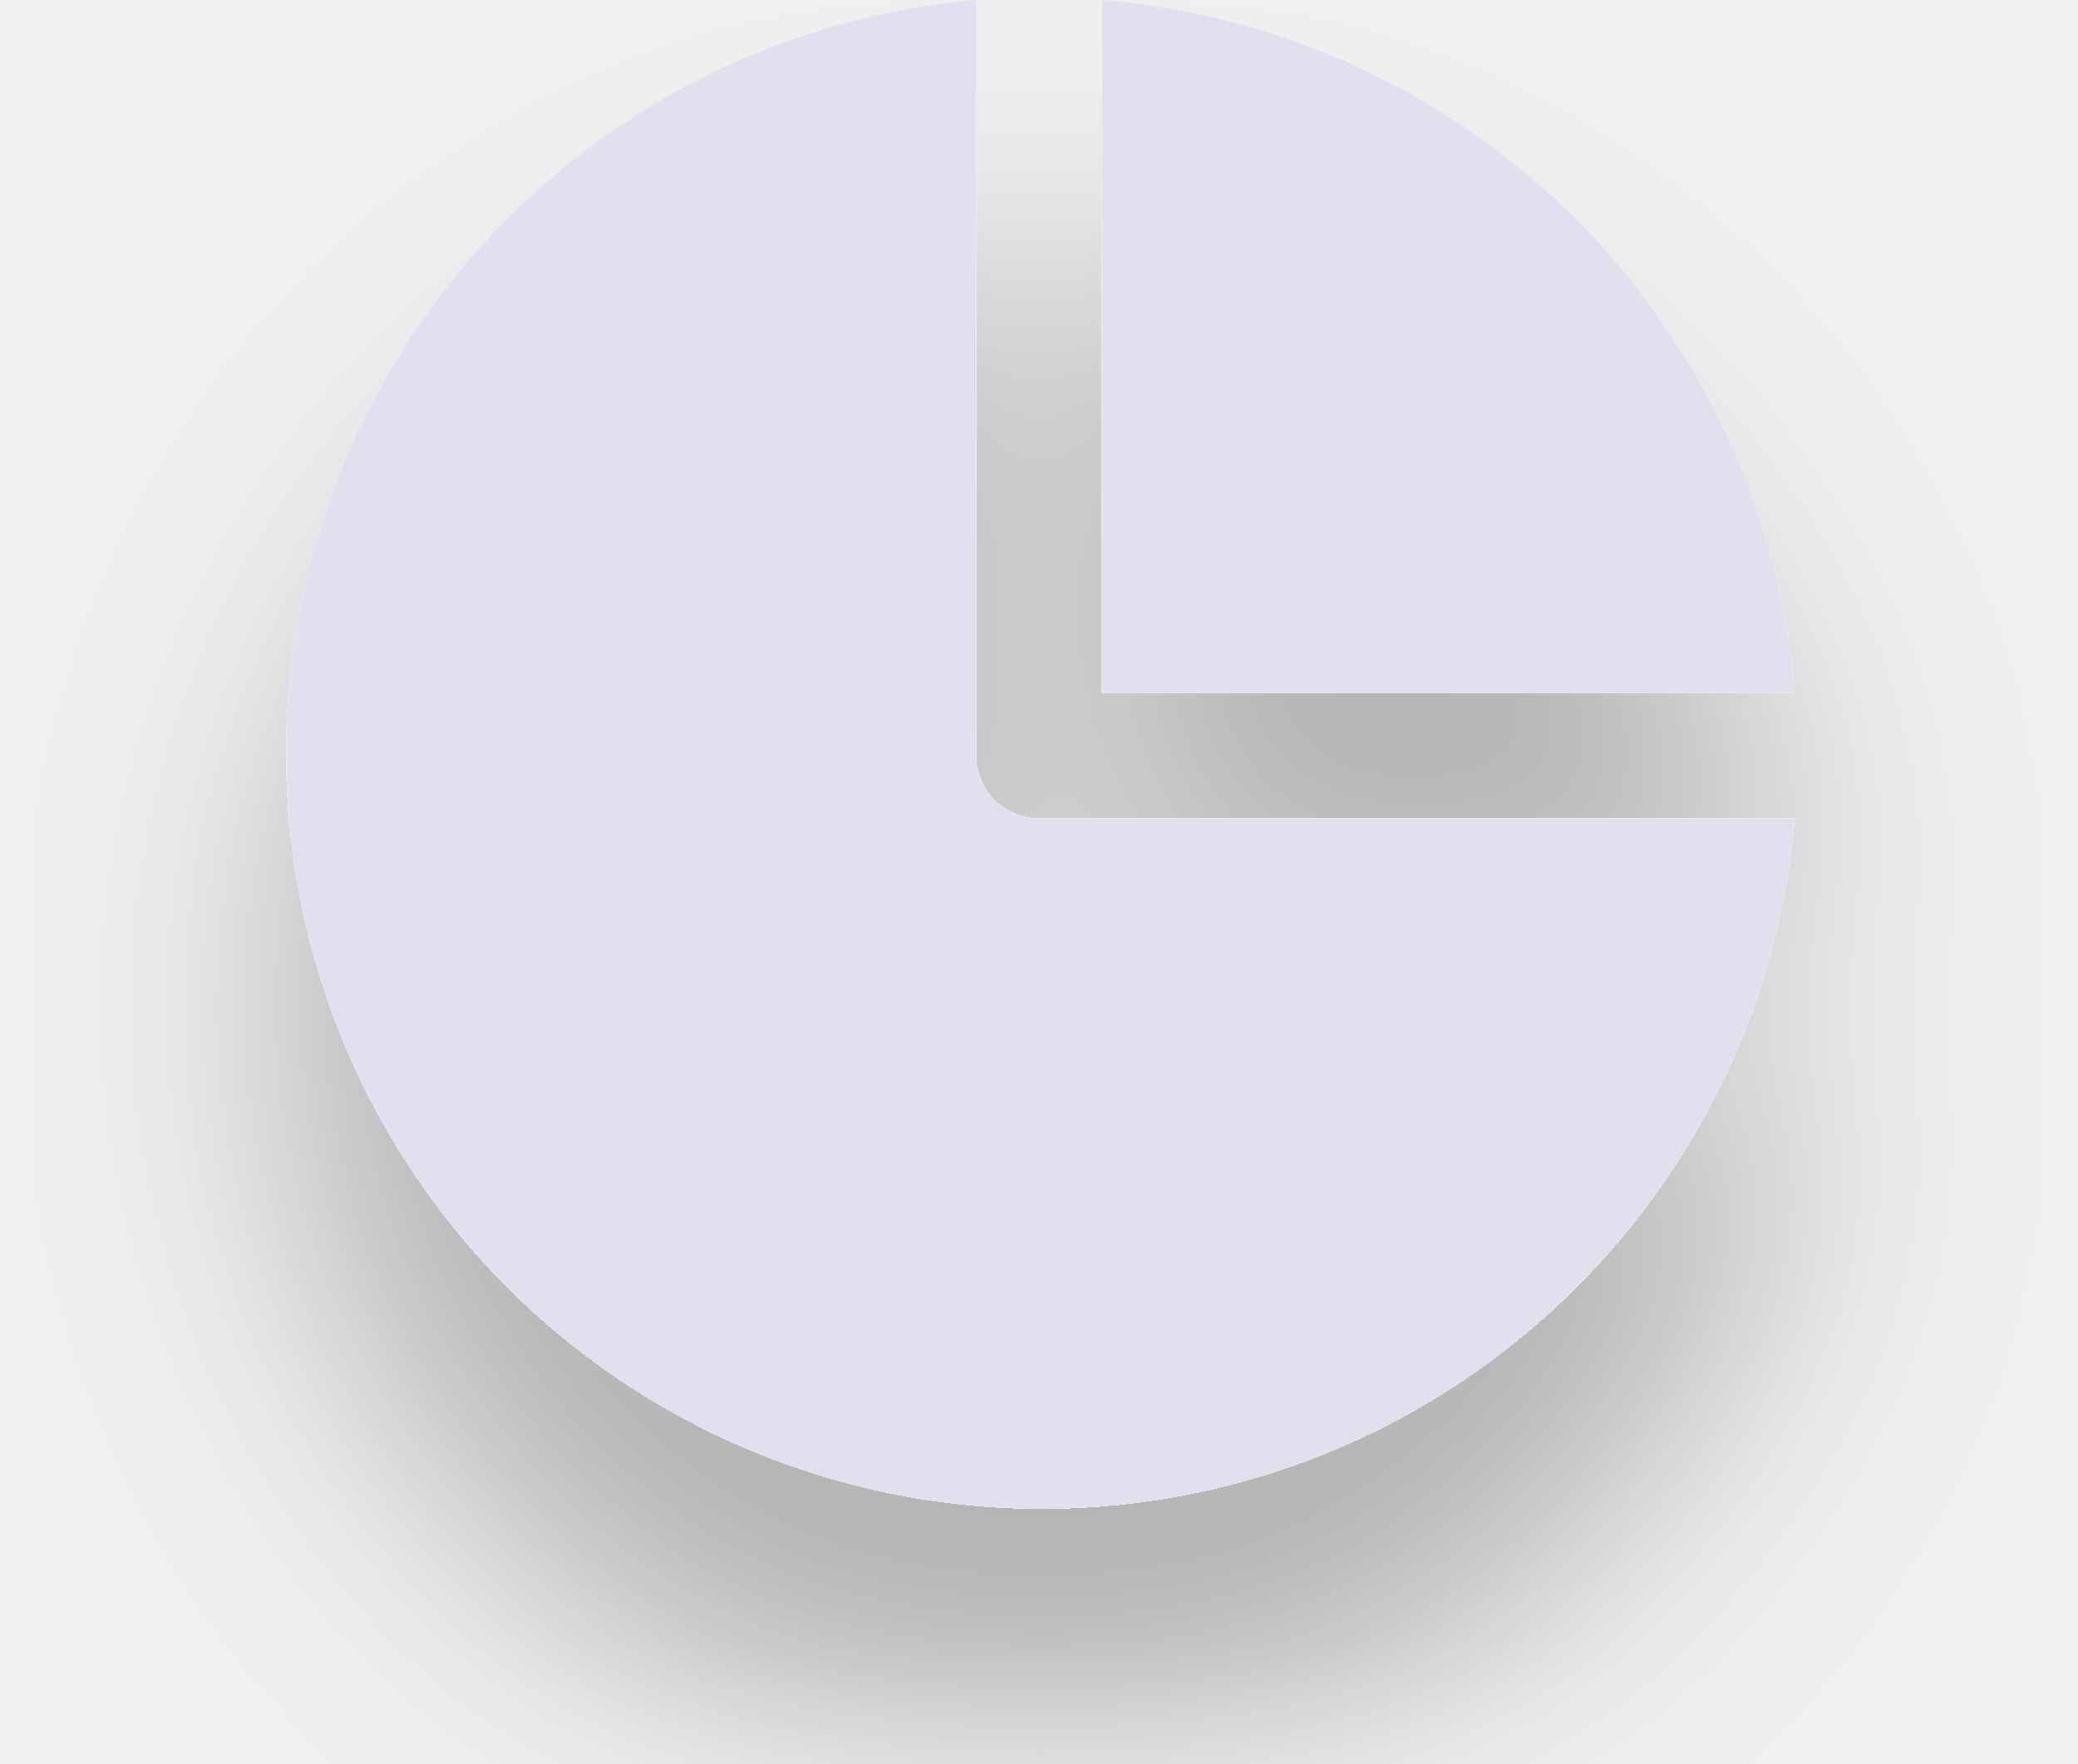
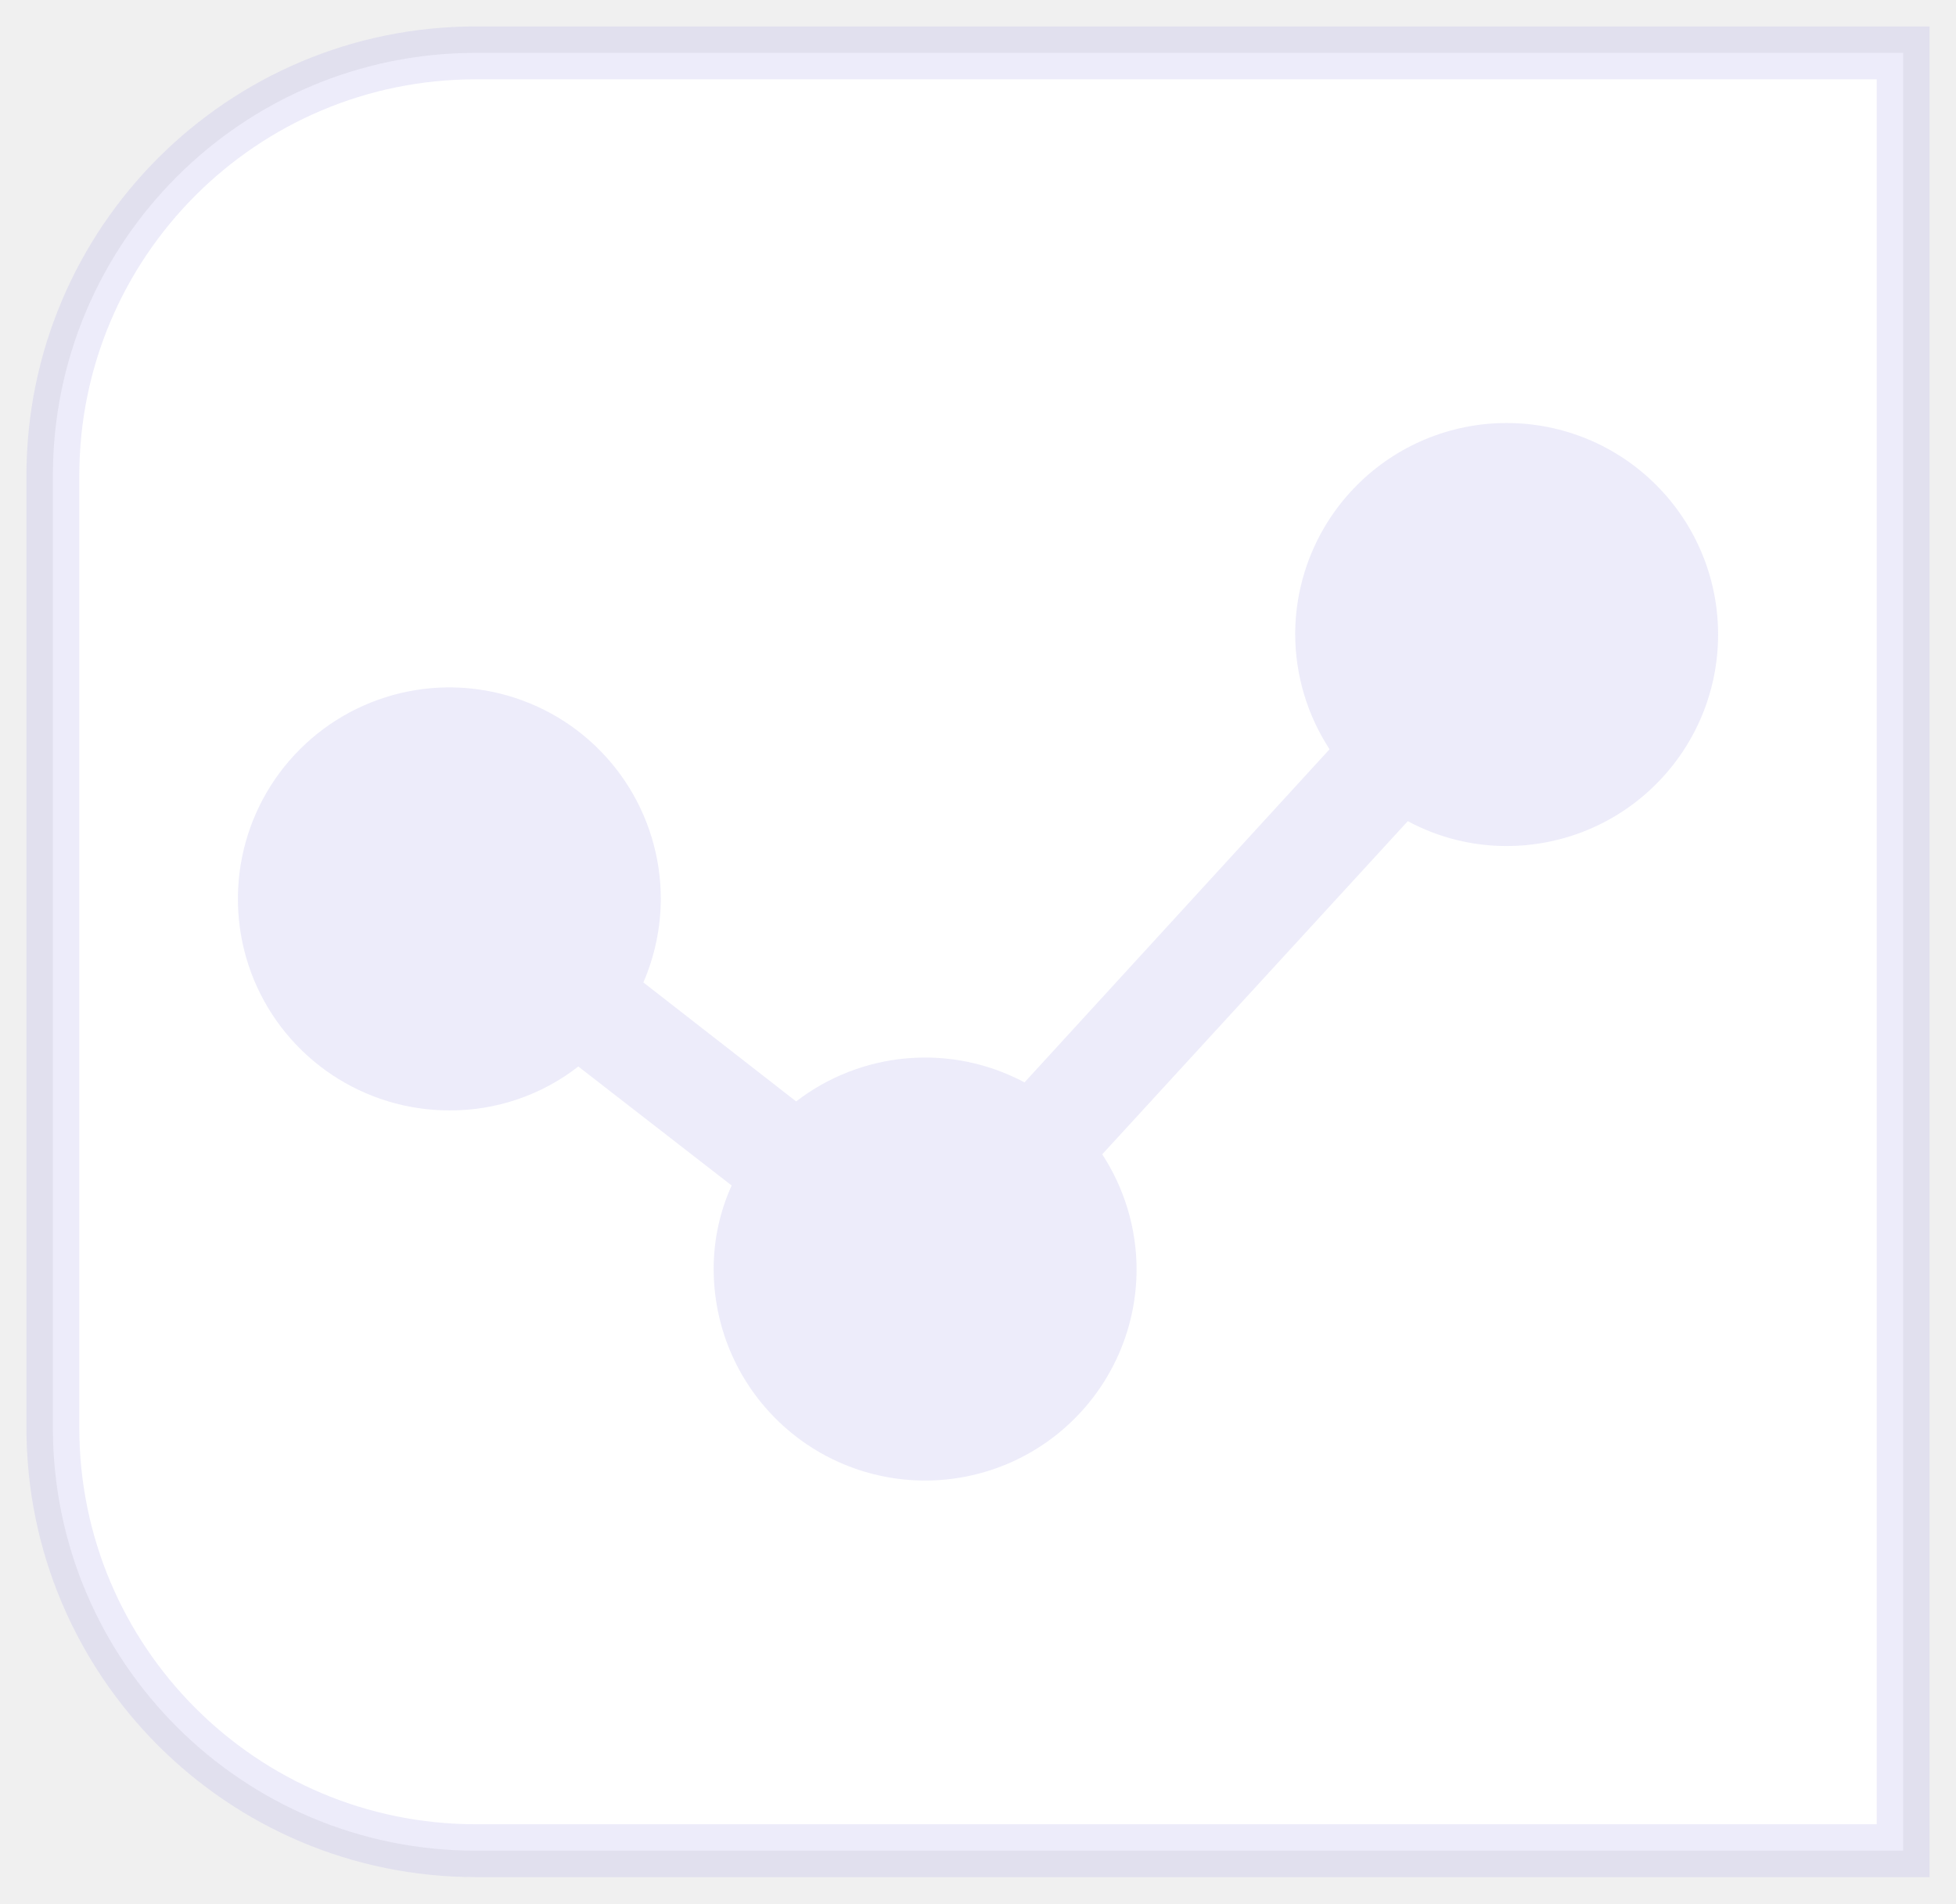
- <svg xmlns="http://www.w3.org/2000/svg" width="33" height="28" viewBox="0 0 33 28" fill="none">
-   <g filter="url(#filter0_d_1135_2727)">
-     <path d="M28.5 11H17.5V0C20.341 0.228 23.008 1.461 25.024 3.476C27.039 5.492 28.272 8.159 28.5 11Z" fill="#A9A0EA" fill-opacity="0.2" />
-     <path d="M28.5 13C28.301 15.276 27.456 17.447 26.066 19.259C24.675 21.072 22.797 22.449 20.65 23.231C18.503 24.012 16.179 24.164 13.948 23.67C11.718 23.175 9.676 22.055 8.06 20.44C6.445 18.824 5.324 16.782 4.83 14.552C4.336 12.321 4.488 9.997 5.269 7.85C6.051 5.704 7.428 3.825 9.241 2.434C11.053 1.043 13.224 0.199 15.5 0V12C15.5 12.265 15.605 12.52 15.793 12.707C15.98 12.895 16.235 13 16.5 13H28.5Z" fill="#A9A0EA" fill-opacity="0.2" />
-   </g>
-   <defs>
-     <filter id="filter0_d_1135_2727" x="0.546" y="0" width="31.954" height="31.955" filterUnits="userSpaceOnUse" color-interpolation-filters="sRGB">
-       <feFlood flood-opacity="0" result="BackgroundImageFix" />
-       <feColorMatrix in="SourceAlpha" type="matrix" values="0 0 0 0 0 0 0 0 0 0 0 0 0 0 0 0 0 0 127 0" result="hardAlpha" />
-       <feOffset dy="4" />
-       <feGaussianBlur stdDeviation="2" />
-       <feComposite in2="hardAlpha" operator="out" />
-       <feColorMatrix type="matrix" values="0 0 0 0 0 0 0 0 0 0 0 0 0 0 0 0 0 0 0.25 0" />
-       <feBlend mode="normal" in2="BackgroundImageFix" result="effect1_dropShadow_1135_2727" />
-       <feBlend mode="normal" in="SourceGraphic" in2="effect1_dropShadow_1135_2727" result="shape" />
-     </filter>
-   </defs>
+ <svg xmlns="http://www.w3.org/2000/svg" width="37" height="36" viewBox="0 0 37 36" fill="none">
+   <path d="M1 9C1 4.582 4.582 1 9 1H36V35H9C4.582 35 1 31.418 1 27V9Z" fill="white" />
+   <path d="M1 9C1 4.582 4.582 1 9 1H36V35H9C4.582 35 1 31.418 1 27V9Z" stroke="#A9A0EA" stroke-opacity="0.2" />
+   <path d="M32.5 12C32.5 13.061 32.079 14.078 31.328 14.828C30.578 15.579 29.561 16 28.5 16C27.847 16.001 27.205 15.839 26.63 15.53L20.85 21.83C21.271 22.476 21.497 23.229 21.5 24C21.5 25.061 21.079 26.078 20.328 26.828C19.578 27.579 18.561 28 17.5 28C16.439 28 15.422 27.579 14.672 26.828C13.921 26.078 13.5 25.061 13.5 24C13.499 23.455 13.615 22.916 13.84 22.42L10.94 20.17C10.243 20.712 9.383 21.005 8.5 21C7.709 21 6.936 20.765 6.278 20.326C5.62 19.886 5.107 19.262 4.804 18.531C4.502 17.8 4.423 16.996 4.577 16.22C4.731 15.444 5.112 14.731 5.672 14.172C6.231 13.612 6.944 13.231 7.72 13.077C8.496 12.922 9.3 13.002 10.031 13.305C10.762 13.607 11.386 14.12 11.826 14.778C12.265 15.435 12.5 16.209 12.5 17C12.498 17.544 12.386 18.081 12.17 18.58L15.06 20.83C15.669 20.361 16.401 20.078 17.167 20.014C17.933 19.95 18.701 20.108 19.38 20.47L25.15 14.17C24.729 13.524 24.503 12.771 24.5 12C24.5 10.939 24.921 9.922 25.672 9.172C26.422 8.421 27.439 8 28.5 8C29.561 8 30.578 8.421 31.328 9.172C32.079 9.922 32.5 10.939 32.5 12Z" fill="#A9A0EA" fill-opacity="0.2" />
</svg>
